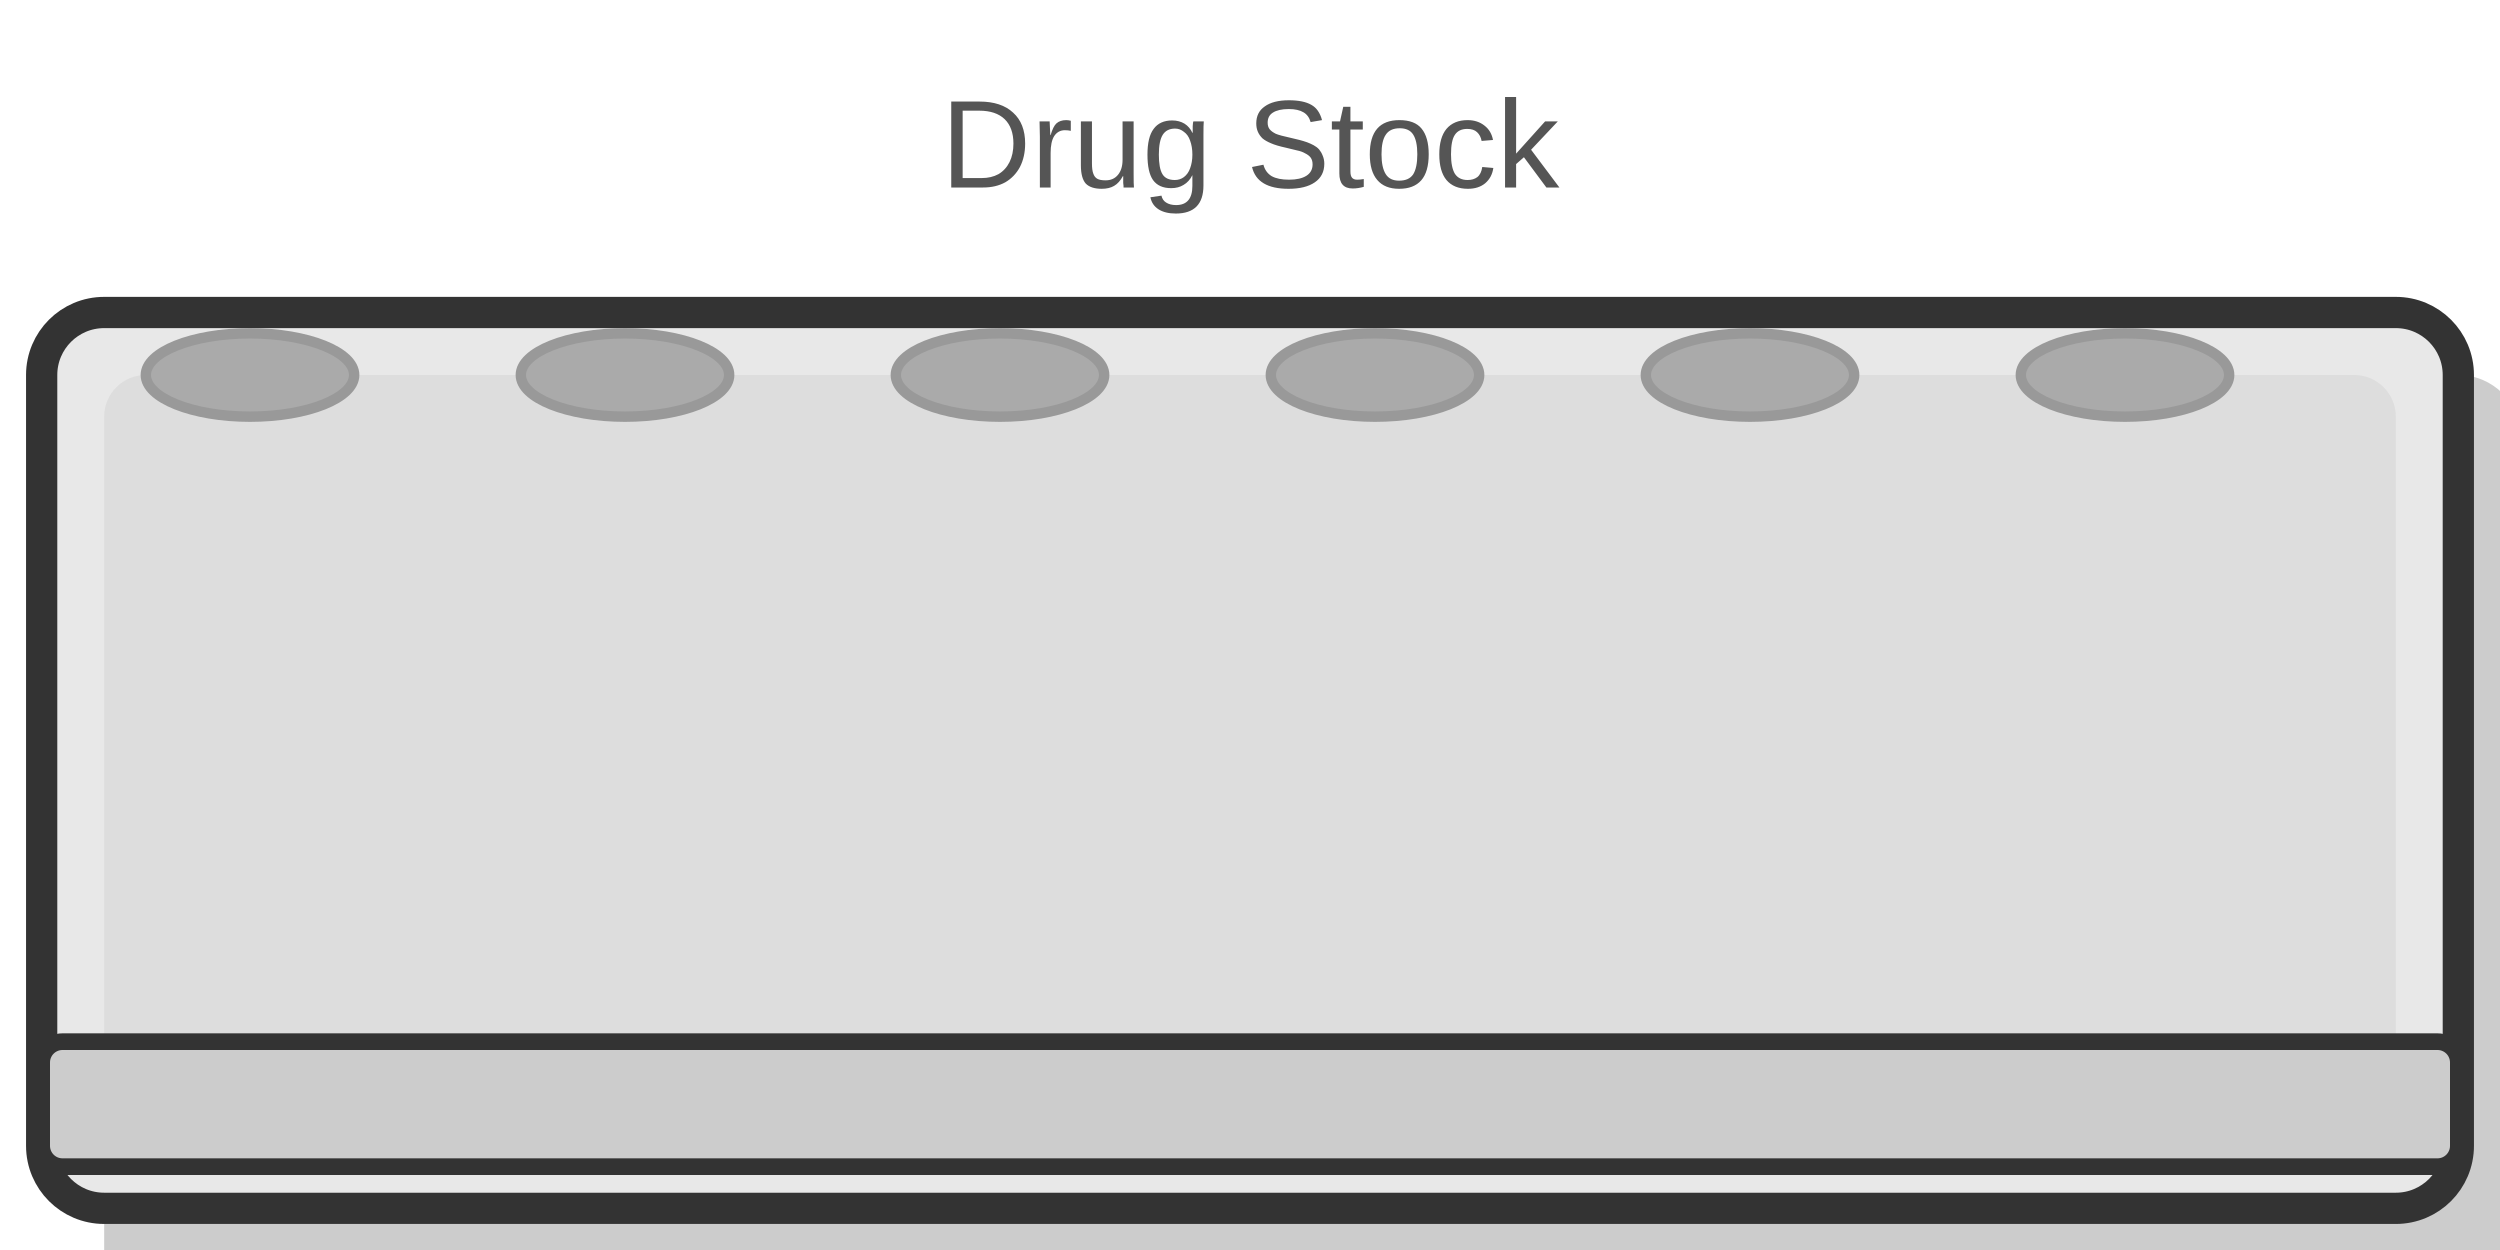
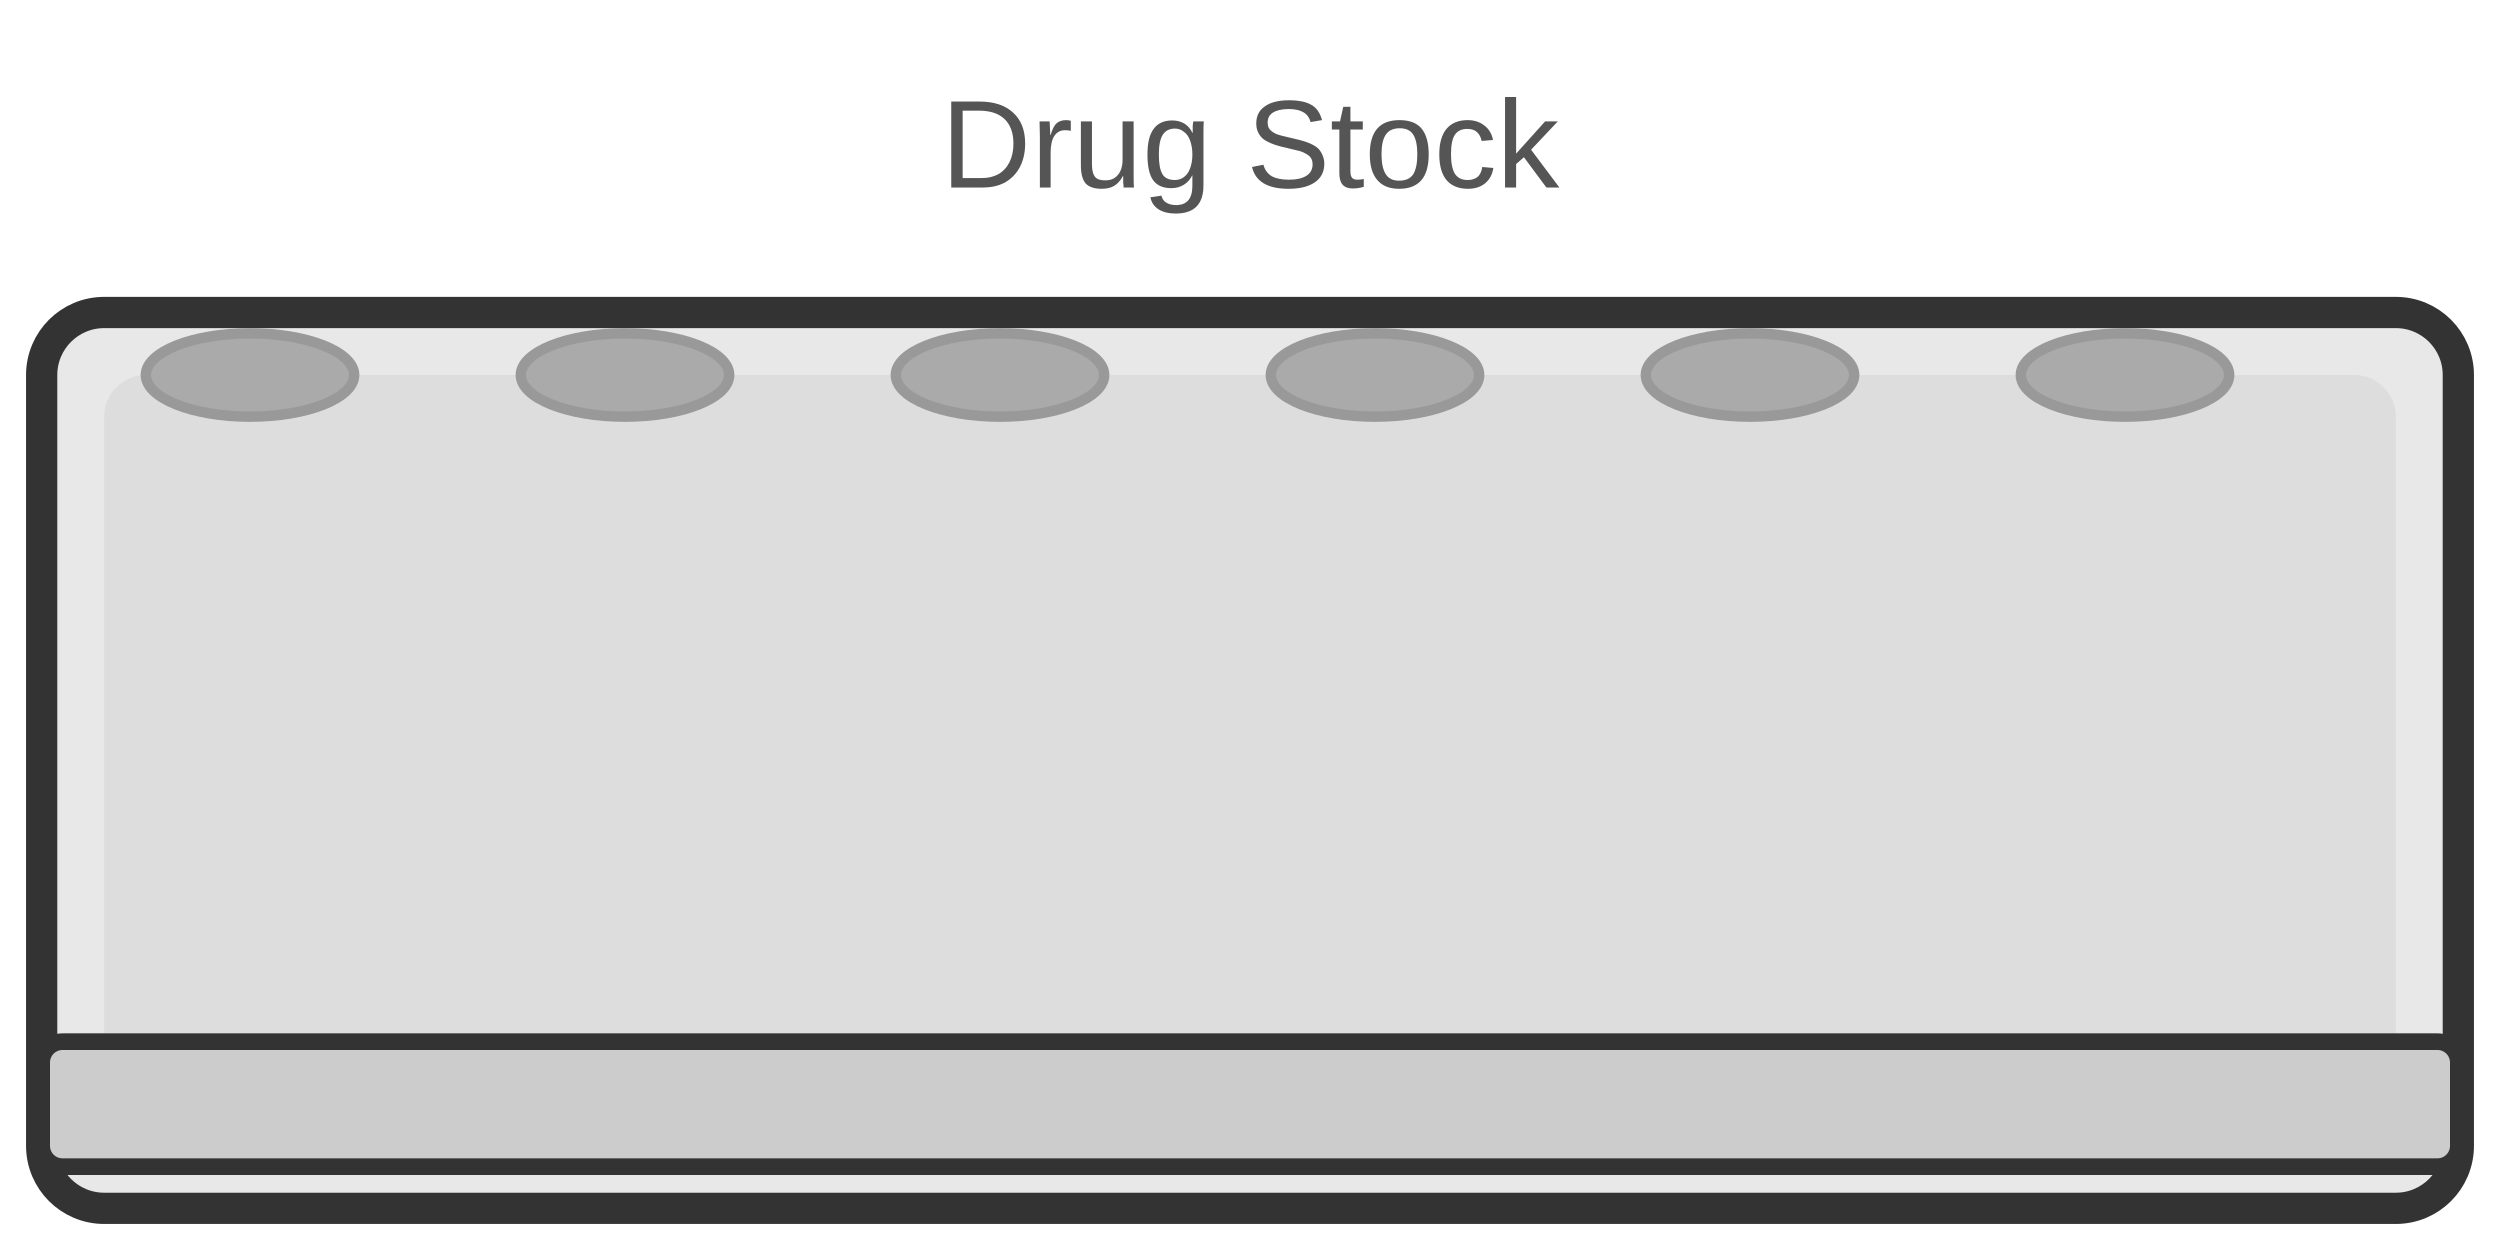
<svg xmlns="http://www.w3.org/2000/svg" id="drug_vial_rack" viewBox="0 0 120 60">
-   <g id="body_shadow">
-     <rect x="5" y="18" width="116" height="45" rx="3" fill="#cccccc" />
-   </g>
  <g id="body">
    <rect x="2" y="15" width="116" height="43" rx="3" fill="#e8e8e8" stroke="#333333" stroke-width="1.5" />
    <rect x="5" y="18" width="110" height="37" rx="2" fill="#dddddd" stroke="none" />
    <rect x="2" y="50" width="116" height="6" rx="1" fill="#cccccc" stroke="#333333" stroke-width="0.8" />
    <ellipse cx="12" cy="18" rx="5" ry="2" fill="#aaaaaa" stroke="#999999" stroke-width="0.5" />
    <ellipse cx="30" cy="18" rx="5" ry="2" fill="#aaaaaa" stroke="#999999" stroke-width="0.5" />
    <ellipse cx="48" cy="18" rx="5" ry="2" fill="#aaaaaa" stroke="#999999" stroke-width="0.5" />
    <ellipse cx="66" cy="18" rx="5" ry="2" fill="#aaaaaa" stroke="#999999" stroke-width="0.5" />
    <ellipse cx="84" cy="18" rx="5" ry="2" fill="#aaaaaa" stroke="#999999" stroke-width="0.5" />
    <ellipse cx="102" cy="18" rx="5" ry="2" fill="#aaaaaa" stroke="#999999" stroke-width="0.5" />
    <text x="60" y="9" font-family="Arial,sans-serif" font-size="6" fill="#555555" text-anchor="middle">Drug Stock</text>
  </g>
  <g id="overlay_root" />
  <rect id="anchor_highlight" x="0" y="0" width="120" height="60" fill="none" stroke="none" display="none" />
  <rect id="anchor_error" x="104" y="1" width="14" height="14" fill="none" stroke="none" display="none" />
</svg>
